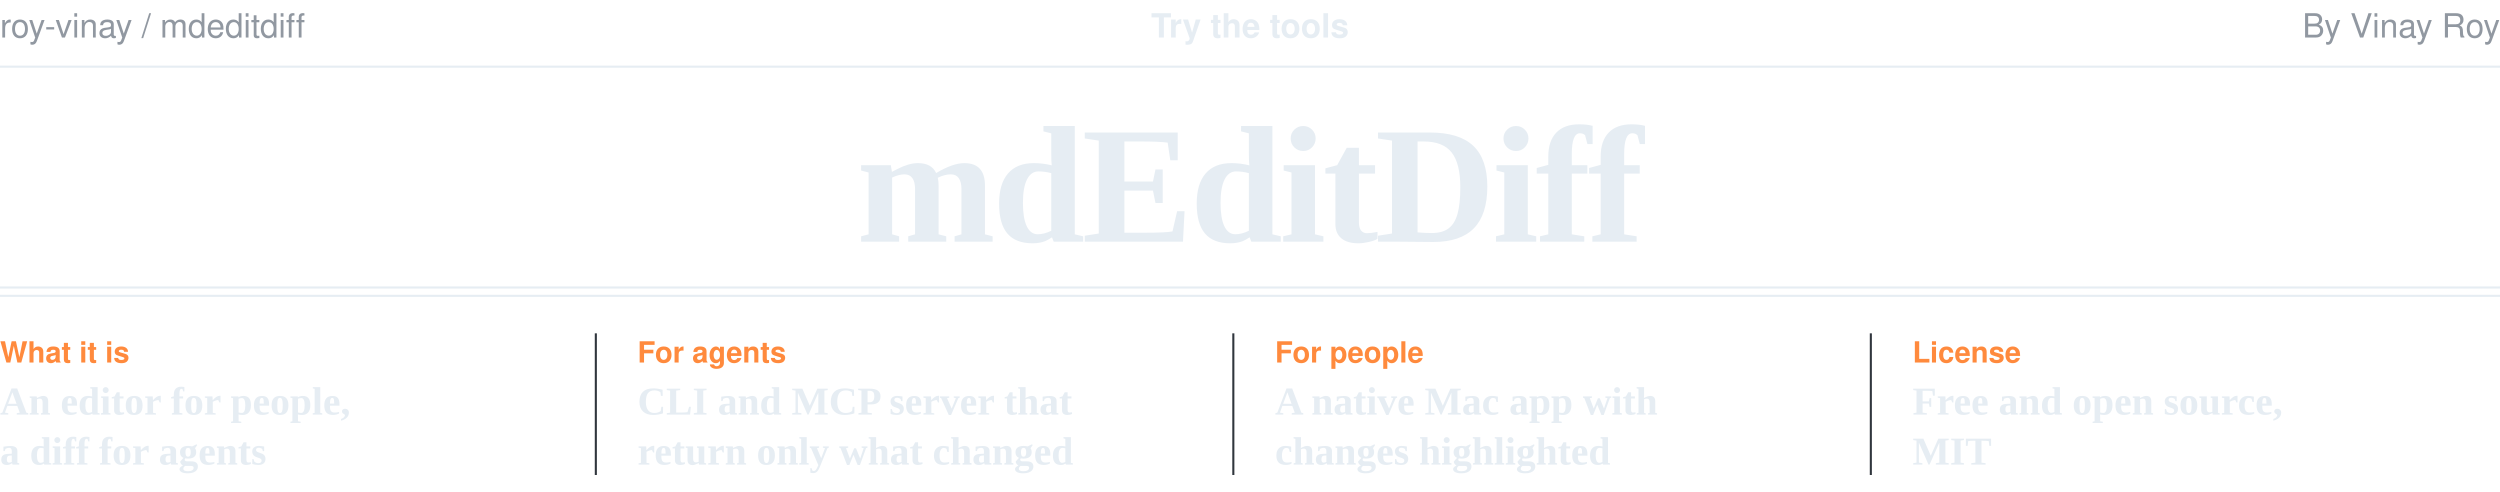
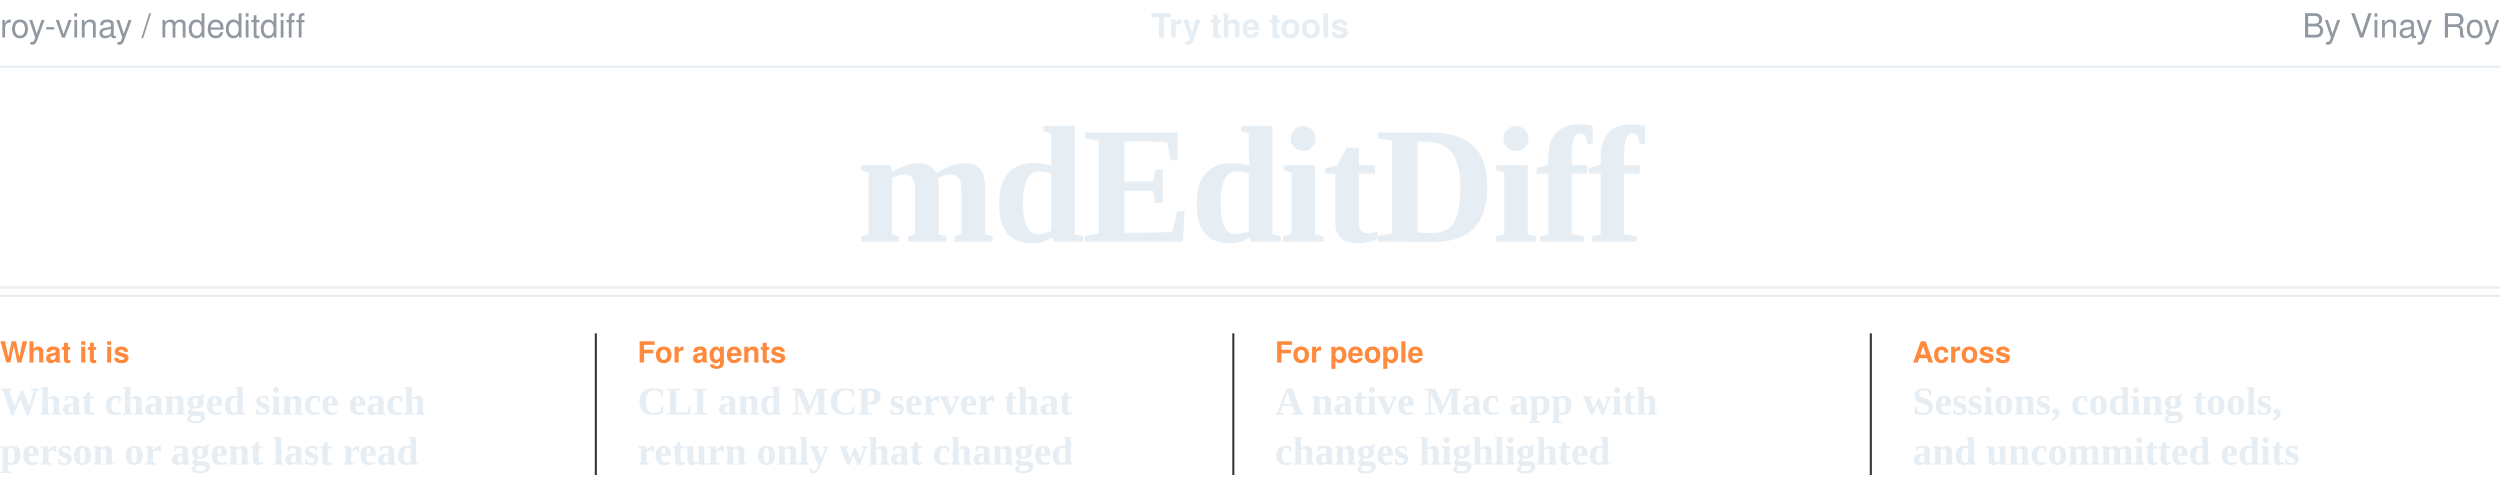
- <svg xmlns="http://www.w3.org/2000/svg" width="1200" height="236" viewBox="0 0 1200 236" role="img" aria-label="mdEditDiff. Try the tools. What it is: An editor for people, a diff for agents. For agents: CLI and MCP server that return only what changed. For people: A native Mac app with changes highlighted. License: Free and open source, MIT.">
+ <svg xmlns="http://www.w3.org/2000/svg" width="1200" height="236" viewBox="0 0 1200 236" role="img" aria-label="mdEditDiff. Try the tools. What it is: What changed since each person or agent last read. For agents: CLI and MCP server that return only what changed. For people: A native Mac app with changes highlighted. Across: Sessions, coding tools, and uncommitted edits.">
  <text x="0" y="18" font-family="-apple-system, BlinkMacSystemFont, 'Segoe UI', Helvetica, Arial, sans-serif" font-size="16" fill="#9198A1">roy-vinay / mdeditdiff</text>
  <text x="600" y="18" text-anchor="middle" font-family="-apple-system, BlinkMacSystemFont, 'Segoe UI', Helvetica, Arial, sans-serif" font-size="16" font-weight="600" fill="#E6EDF3">Try the tools</text>
  <text x="1200" y="18" text-anchor="end" font-family="-apple-system, BlinkMacSystemFont, 'Segoe UI', Helvetica, Arial, sans-serif" font-size="16" fill="#9198A1">By Vinay Roy</text>
  <line x1="0" y1="32" x2="1200" y2="32" stroke="#E6EDF3" />
  <text x="600" y="116" text-anchor="middle" font-family="Georgia, 'Times New Roman', serif" font-size="80" font-weight="700" letter-spacing="-1.5" fill="#E6EDF3">mdEditDiff</text>
  <line x1="0" y1="138" x2="1200" y2="138" stroke="#E6EDF3" />
  <line x1="0" y1="142" x2="1200" y2="142" stroke="#E6EDF3" />
  <text x="0" y="174" font-family="-apple-system, BlinkMacSystemFont, 'Segoe UI', Helvetica, Arial, sans-serif" font-size="14" font-weight="700" fill="#FF8A3D">What it is</text>
-   <text x="0" y="199" font-family="Georgia, 'Times New Roman', serif" font-size="19" font-weight="700" fill="#E6EDF3">An editor for people,</text>
-   <text x="0" y="223" font-family="Georgia, 'Times New Roman', serif" font-size="19" font-weight="700" fill="#E6EDF3">a diff for agents</text>
+   <text x="0" y="199" font-family="Georgia, 'Times New Roman', serif" font-size="19" font-weight="700" fill="#E6EDF3">What changed since each</text>
+   <text x="0" y="223" font-family="Georgia, 'Times New Roman', serif" font-size="19" font-weight="700" fill="#E6EDF3">person or agent last read</text>
  <line x1="286" y1="160" x2="286" y2="228" stroke="#30363D" />
  <text x="306" y="174" font-family="-apple-system, BlinkMacSystemFont, 'Segoe UI', Helvetica, Arial, sans-serif" font-size="14" font-weight="700" fill="#FF8A3D">For agents</text>
  <text x="306" y="199" font-family="Georgia, 'Times New Roman', serif" font-size="19" font-weight="700" fill="#E6EDF3">CLI and MCP server that</text>
  <text x="306" y="223" font-family="Georgia, 'Times New Roman', serif" font-size="19" font-weight="700" fill="#E6EDF3">return only what changed</text>
  <line x1="592" y1="160" x2="592" y2="228" stroke="#30363D" />
  <text x="612" y="174" font-family="-apple-system, BlinkMacSystemFont, 'Segoe UI', Helvetica, Arial, sans-serif" font-size="14" font-weight="700" fill="#FF8A3D">For people</text>
  <text x="612" y="199" font-family="Georgia, 'Times New Roman', serif" font-size="19" font-weight="700" fill="#E6EDF3">A native Mac app with</text>
  <text x="612" y="223" font-family="Georgia, 'Times New Roman', serif" font-size="19" font-weight="700" fill="#E6EDF3">changes highlighted</text>
  <line x1="898" y1="160" x2="898" y2="228" stroke="#30363D" />
-   <text x="918" y="174" font-family="-apple-system, BlinkMacSystemFont, 'Segoe UI', Helvetica, Arial, sans-serif" font-size="14" font-weight="700" fill="#FF8A3D">License</text>
-   <text x="918" y="199" font-family="Georgia, 'Times New Roman', serif" font-size="19" font-weight="700" fill="#E6EDF3">Free and open source,</text>
-   <text x="918" y="223" font-family="Georgia, 'Times New Roman', serif" font-size="19" font-weight="700" fill="#E6EDF3">MIT</text>
+   <text x="918" y="174" font-family="-apple-system, BlinkMacSystemFont, 'Segoe UI', Helvetica, Arial, sans-serif" font-size="14" font-weight="700" fill="#FF8A3D">Across</text>
+   <text x="918" y="199" font-family="Georgia, 'Times New Roman', serif" font-size="19" font-weight="700" fill="#E6EDF3">Sessions, coding tools,</text>
+   <text x="918" y="223" font-family="Georgia, 'Times New Roman', serif" font-size="19" font-weight="700" fill="#E6EDF3">and uncommitted edits</text>
</svg>
